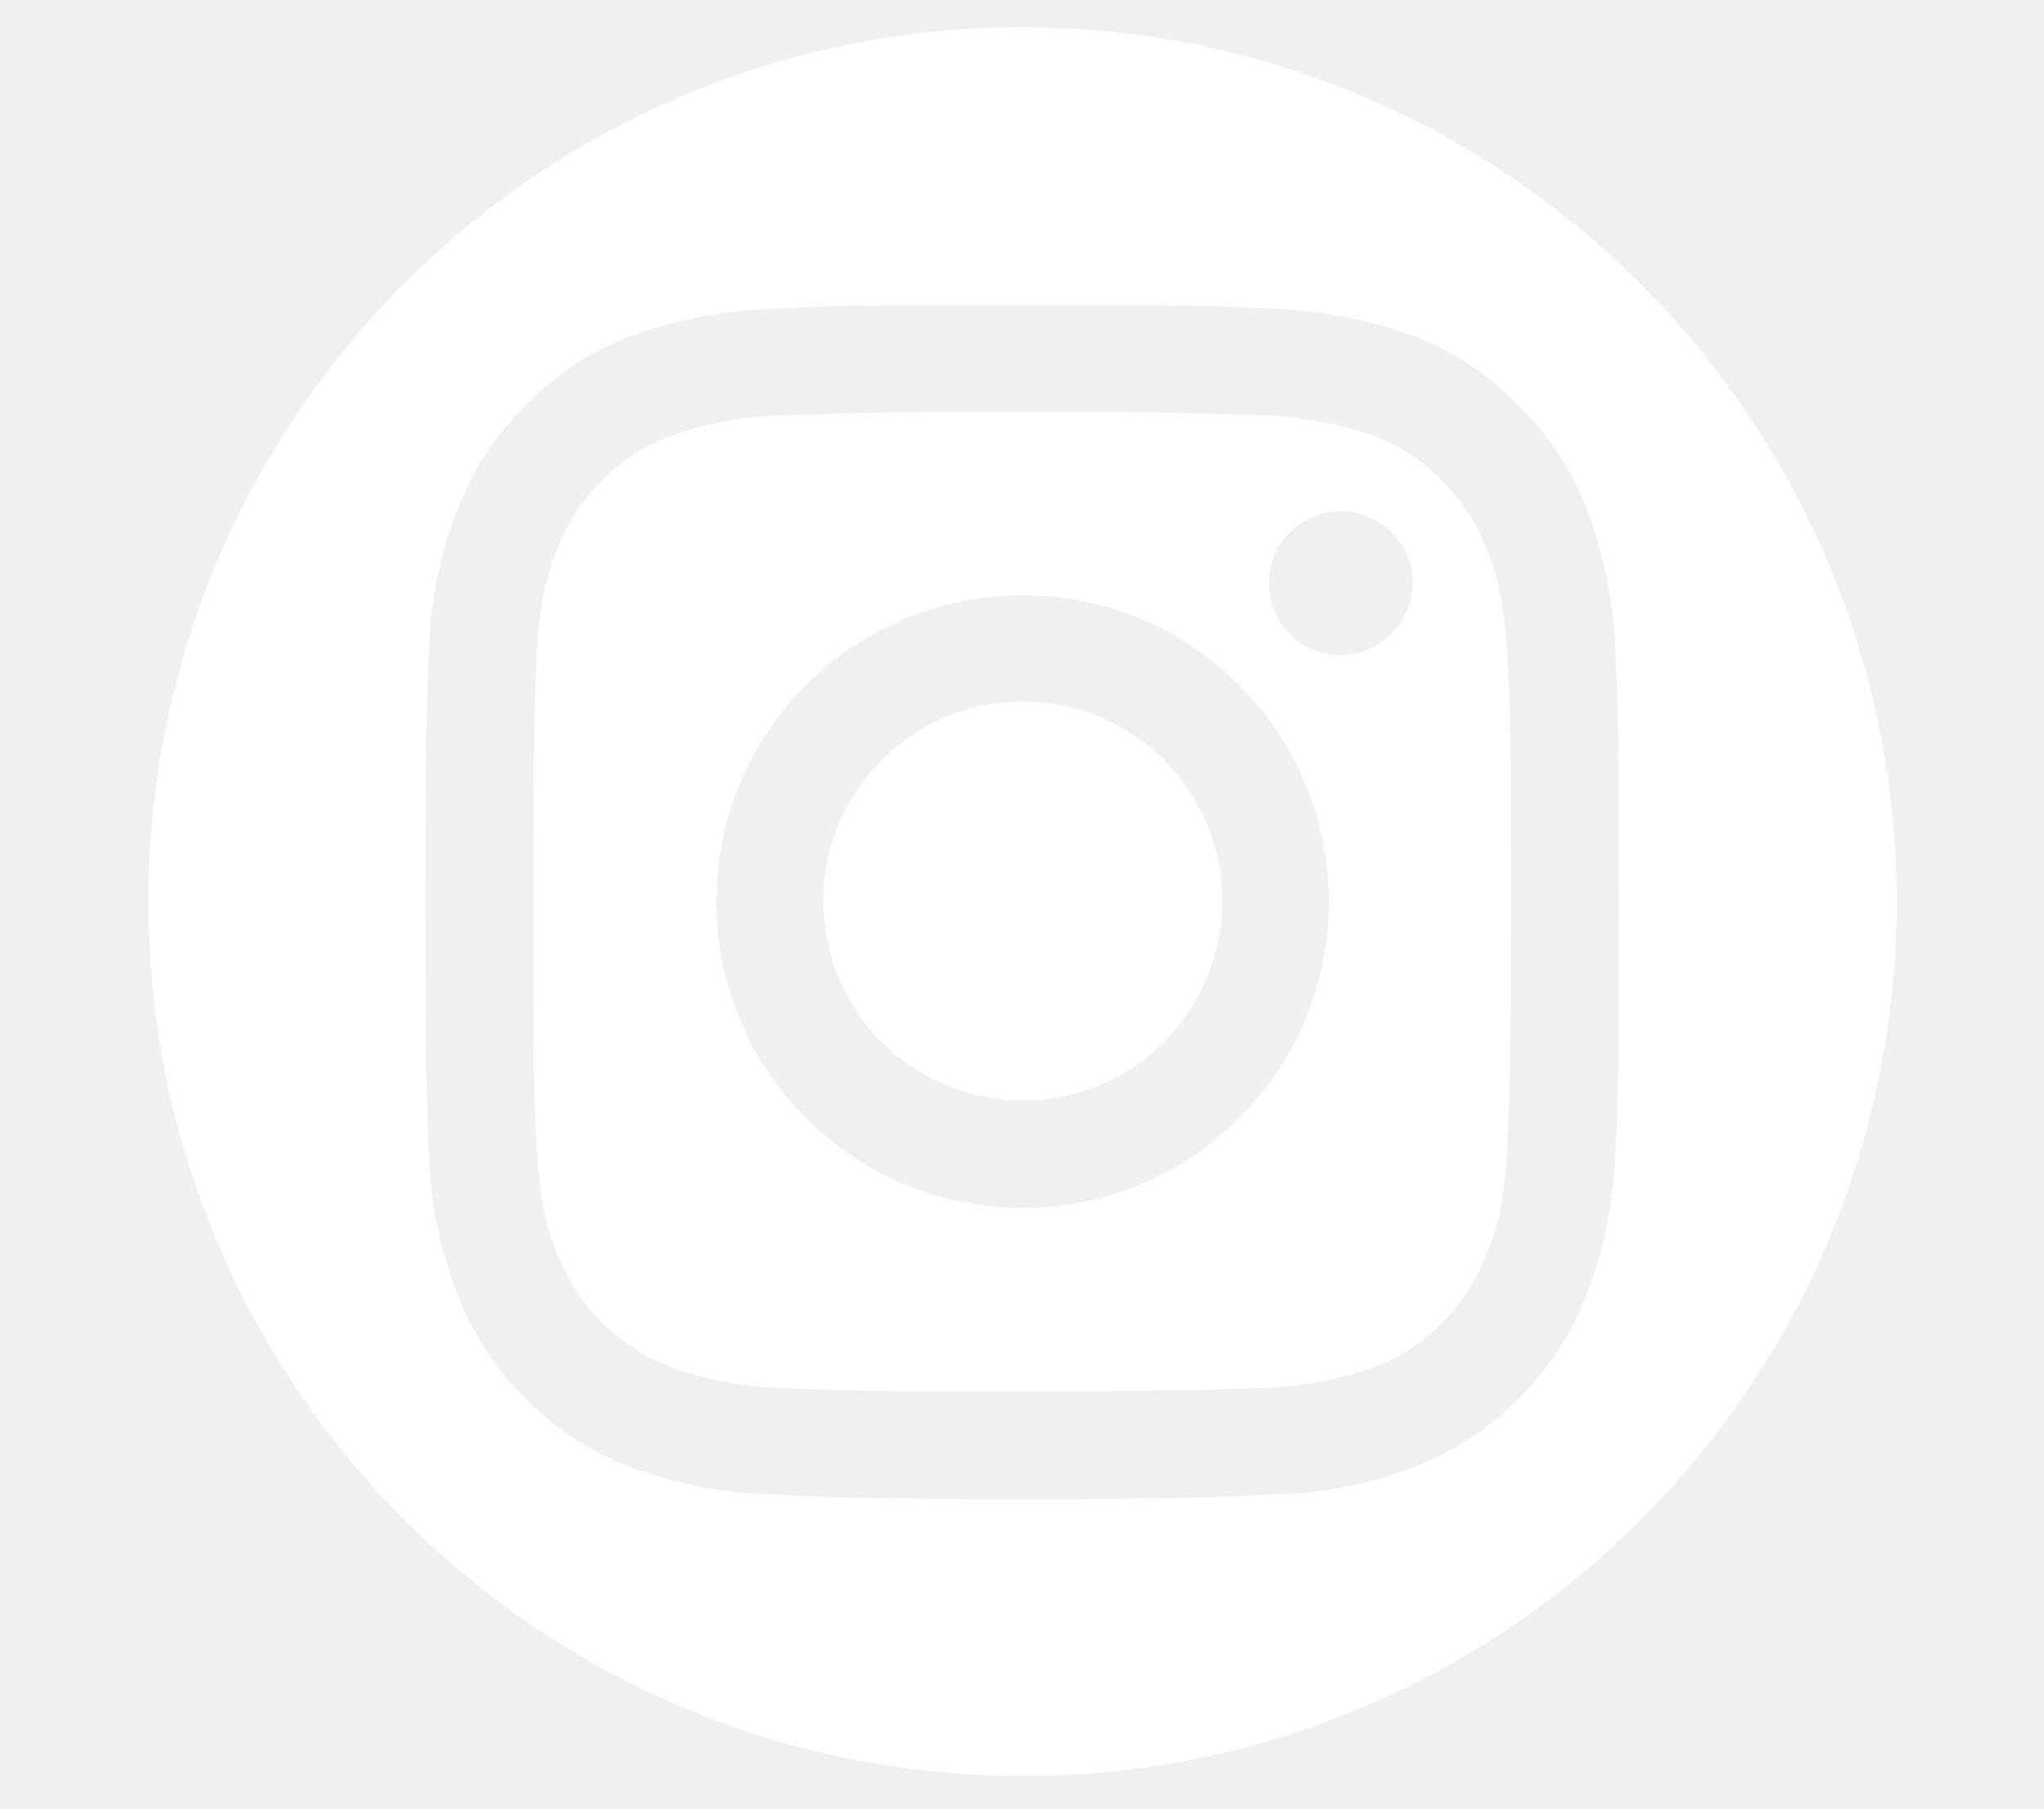
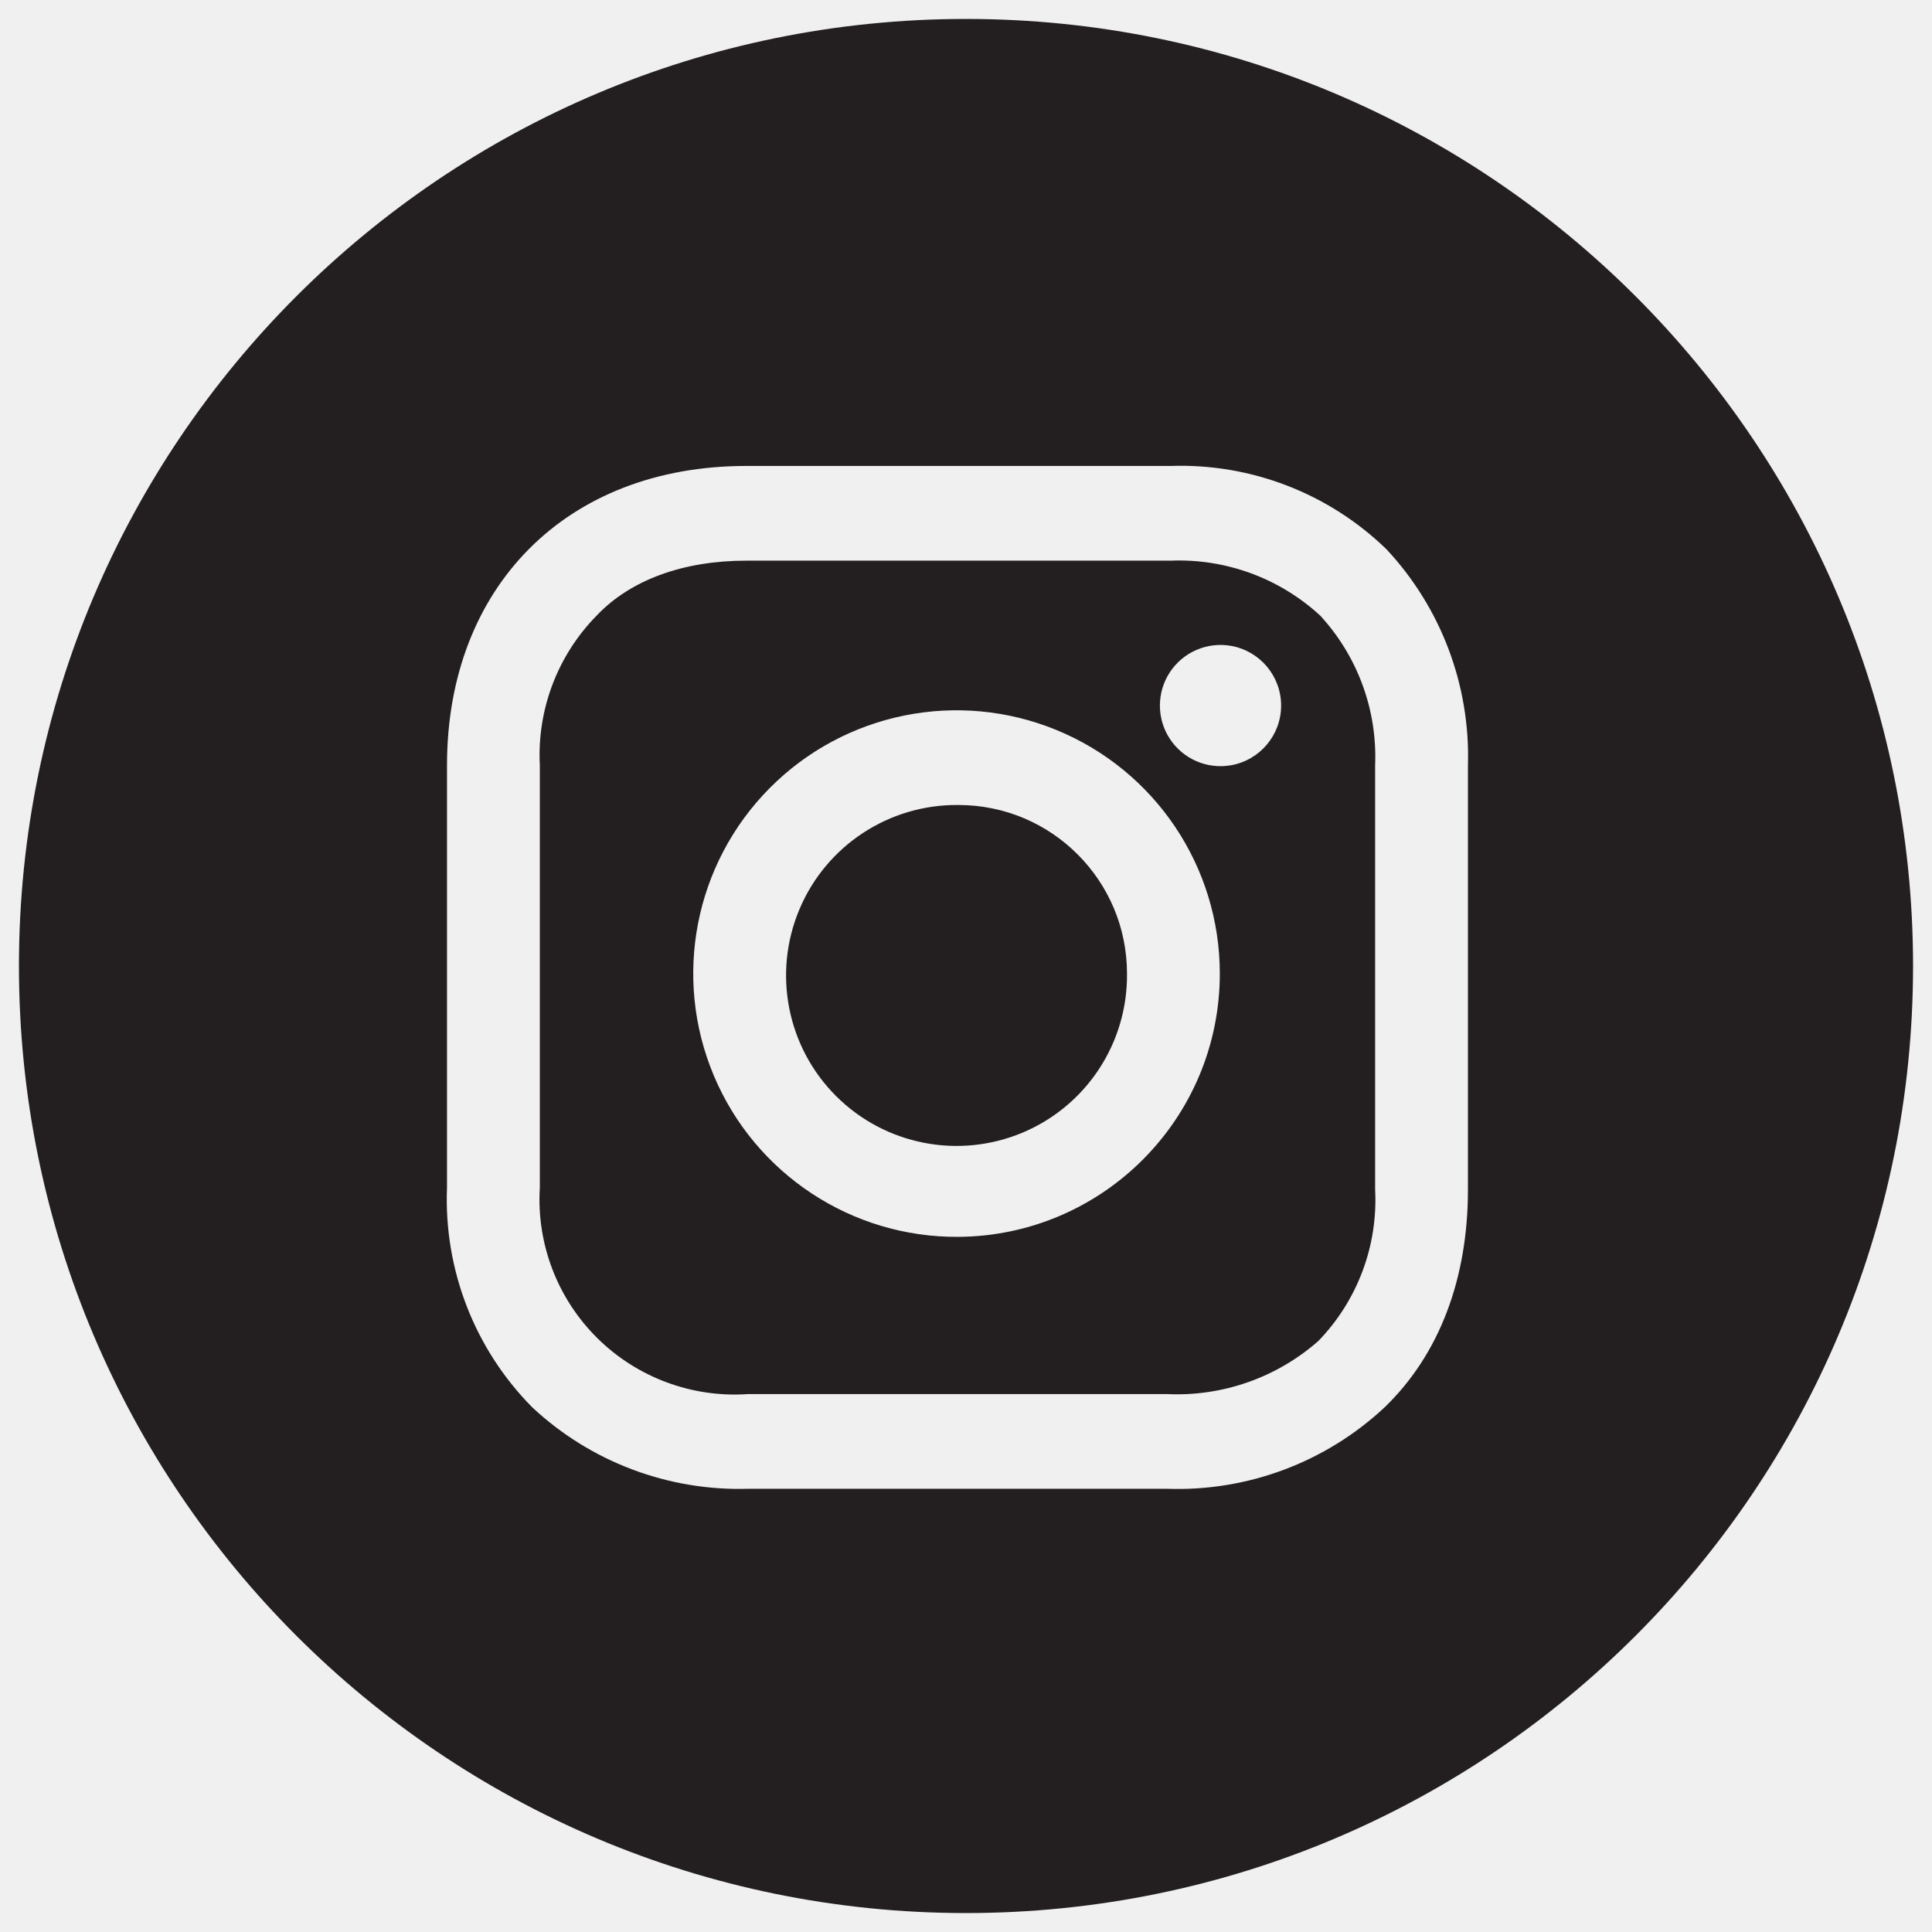
- <svg xmlns="http://www.w3.org/2000/svg" width="2.6in" height="2.3in" viewBox="0 0 186.3 165.9">
-   <circle cx="93.2" cy="82.7" r="18.3" fill="#fff" transform="rotate(-13.3 92.96 82.562)" />
-   <path fill="#fff" d="M135.8 50.4a17.6 17.6 0 0 0-4.1-6.3 17.2 17.2 0 0 0-6.2-4.1 34.3 34.3 0 0 0-10.2-1.9c-5.8-.2-7.5-.3-22.1-.3s-16.4.1-22.2.3A32.7 32.7 0 0 0 60.9 40a16.8 16.8 0 0 0-6.3 4.1 17.6 17.6 0 0 0-4.1 6.3c-.8 1.9-1.7 4.8-1.9 10.2s-.3 7.5-.3 22.1 0 16.4.3 22.1 1.1 8.3 1.9 10.2a18.2 18.2 0 0 0 10.4 10.4 32.7 32.7 0 0 0 10.1 1.9c5.8.3 7.5.3 22.2.3s16.3-.1 22.1-.3a34.3 34.3 0 0 0 10.2-1.9 17.2 17.2 0 0 0 6.2-4.1 16.8 16.8 0 0 0 4.1-6.3c.8-1.9 1.7-4.8 1.9-10.2s.3-7.5.3-22.1 0-16.3-.3-22.1-1.1-8.3-1.9-10.2zm-42.6 60.4a28.1 28.1 0 1 1 28.1-28.1 28.1 28.1 0 0 1-28.1 28.1zm29.2-50.7a6.6 6.6 0 1 1 6.6-6.6 6.7 6.7 0 0 1-6.6 6.6z" />
-   <path fill="#fff" d="M93.2 2.5a80.2 80.2 0 1 0 80.2 80.2A80.3 80.3 0 0 0 93.2 2.5zm54.4 102.8a40 40 0 0 1-2.6 13.3 26.6 26.6 0 0 1-6.3 9.7 27 27 0 0 1-9.7 6.3 37.4 37.4 0 0 1-13.3 2.5c-5.8.3-7.7.4-22.5.4s-16.8-.1-22.6-.4a40.3 40.3 0 0 1-13.3-2.5 27 27 0 0 1-9.7-6.3 27.9 27.9 0 0 1-6.3-9.7 40 40 0 0 1-2.6-13.3c-.2-5.8-.3-7.7-.3-22.6s.1-16.7.3-22.5a39 39 0 0 1 2.6-13.3 26.2 26.2 0 0 1 6.3-9.7 26 26 0 0 1 9.7-6.4 43.1 43.1 0 0 1 13.3-2.5c5.8-.3 7.7-.3 22.6-.3s16.7 0 22.5.3a42.5 42.5 0 0 1 13.3 2.5 26 26 0 0 1 9.7 6.4 25.4 25.4 0 0 1 6.3 9.6 40 40 0 0 1 2.6 13.3c.3 5.9.3 7.7.3 22.6s0 16.7-.3 22.6z" />
+ <svg xmlns="http://www.w3.org/2000/svg" id="Layer_1" width="102" height="102" viewBox="0 0 102 102">
+   <path fill="#231f20" d="M50.6 42.5a9 9 0 1 0 8.9 8.9 8.9 8.9 0 0 0-8.9-8.9z" />
+   <path fill="#231f20" d="M61.8 29.6H39.4c-3.3 0-6.1 1-7.9 2.9a10.5 10.5 0 0 0-3 7.9v22.3a10.3 10.3 0 0 0 11 10.9h22.1a11.3 11.3 0 0 0 8-2.8 10.7 10.7 0 0 0 3-8V40.4a11 11 0 0 0-2.9-7.9 11 11 0 0 0-7.9-2.9zM50.6 65.3a13.9 13.9 0 1 1 13.8-13.9 13.9 13.9 0 0 1-13.8 13.9zM65 40.4a3.2 3.2 0 1 1 0-6.3 3.2 3.2 0 0 1 0 6.3z" />
+   <path fill="#231f20" d="M51 1a50 50 0 1 0 50 50A50 50 0 0 0 51 1zm26.5 61.8c0 4.7-1.5 8.7-4.4 11.5a16 16 0 0 1-11.5 4.3H39.5a16 16 0 0 1-11.4-4.3 15.6 15.6 0 0 1-4.5-11.6V40.4c0-9.4 6.3-15.8 15.8-15.8h22.4A15.6 15.6 0 0 1 73.2 29a16 16 0 0 1 4.3 11.4z" />
</svg>
